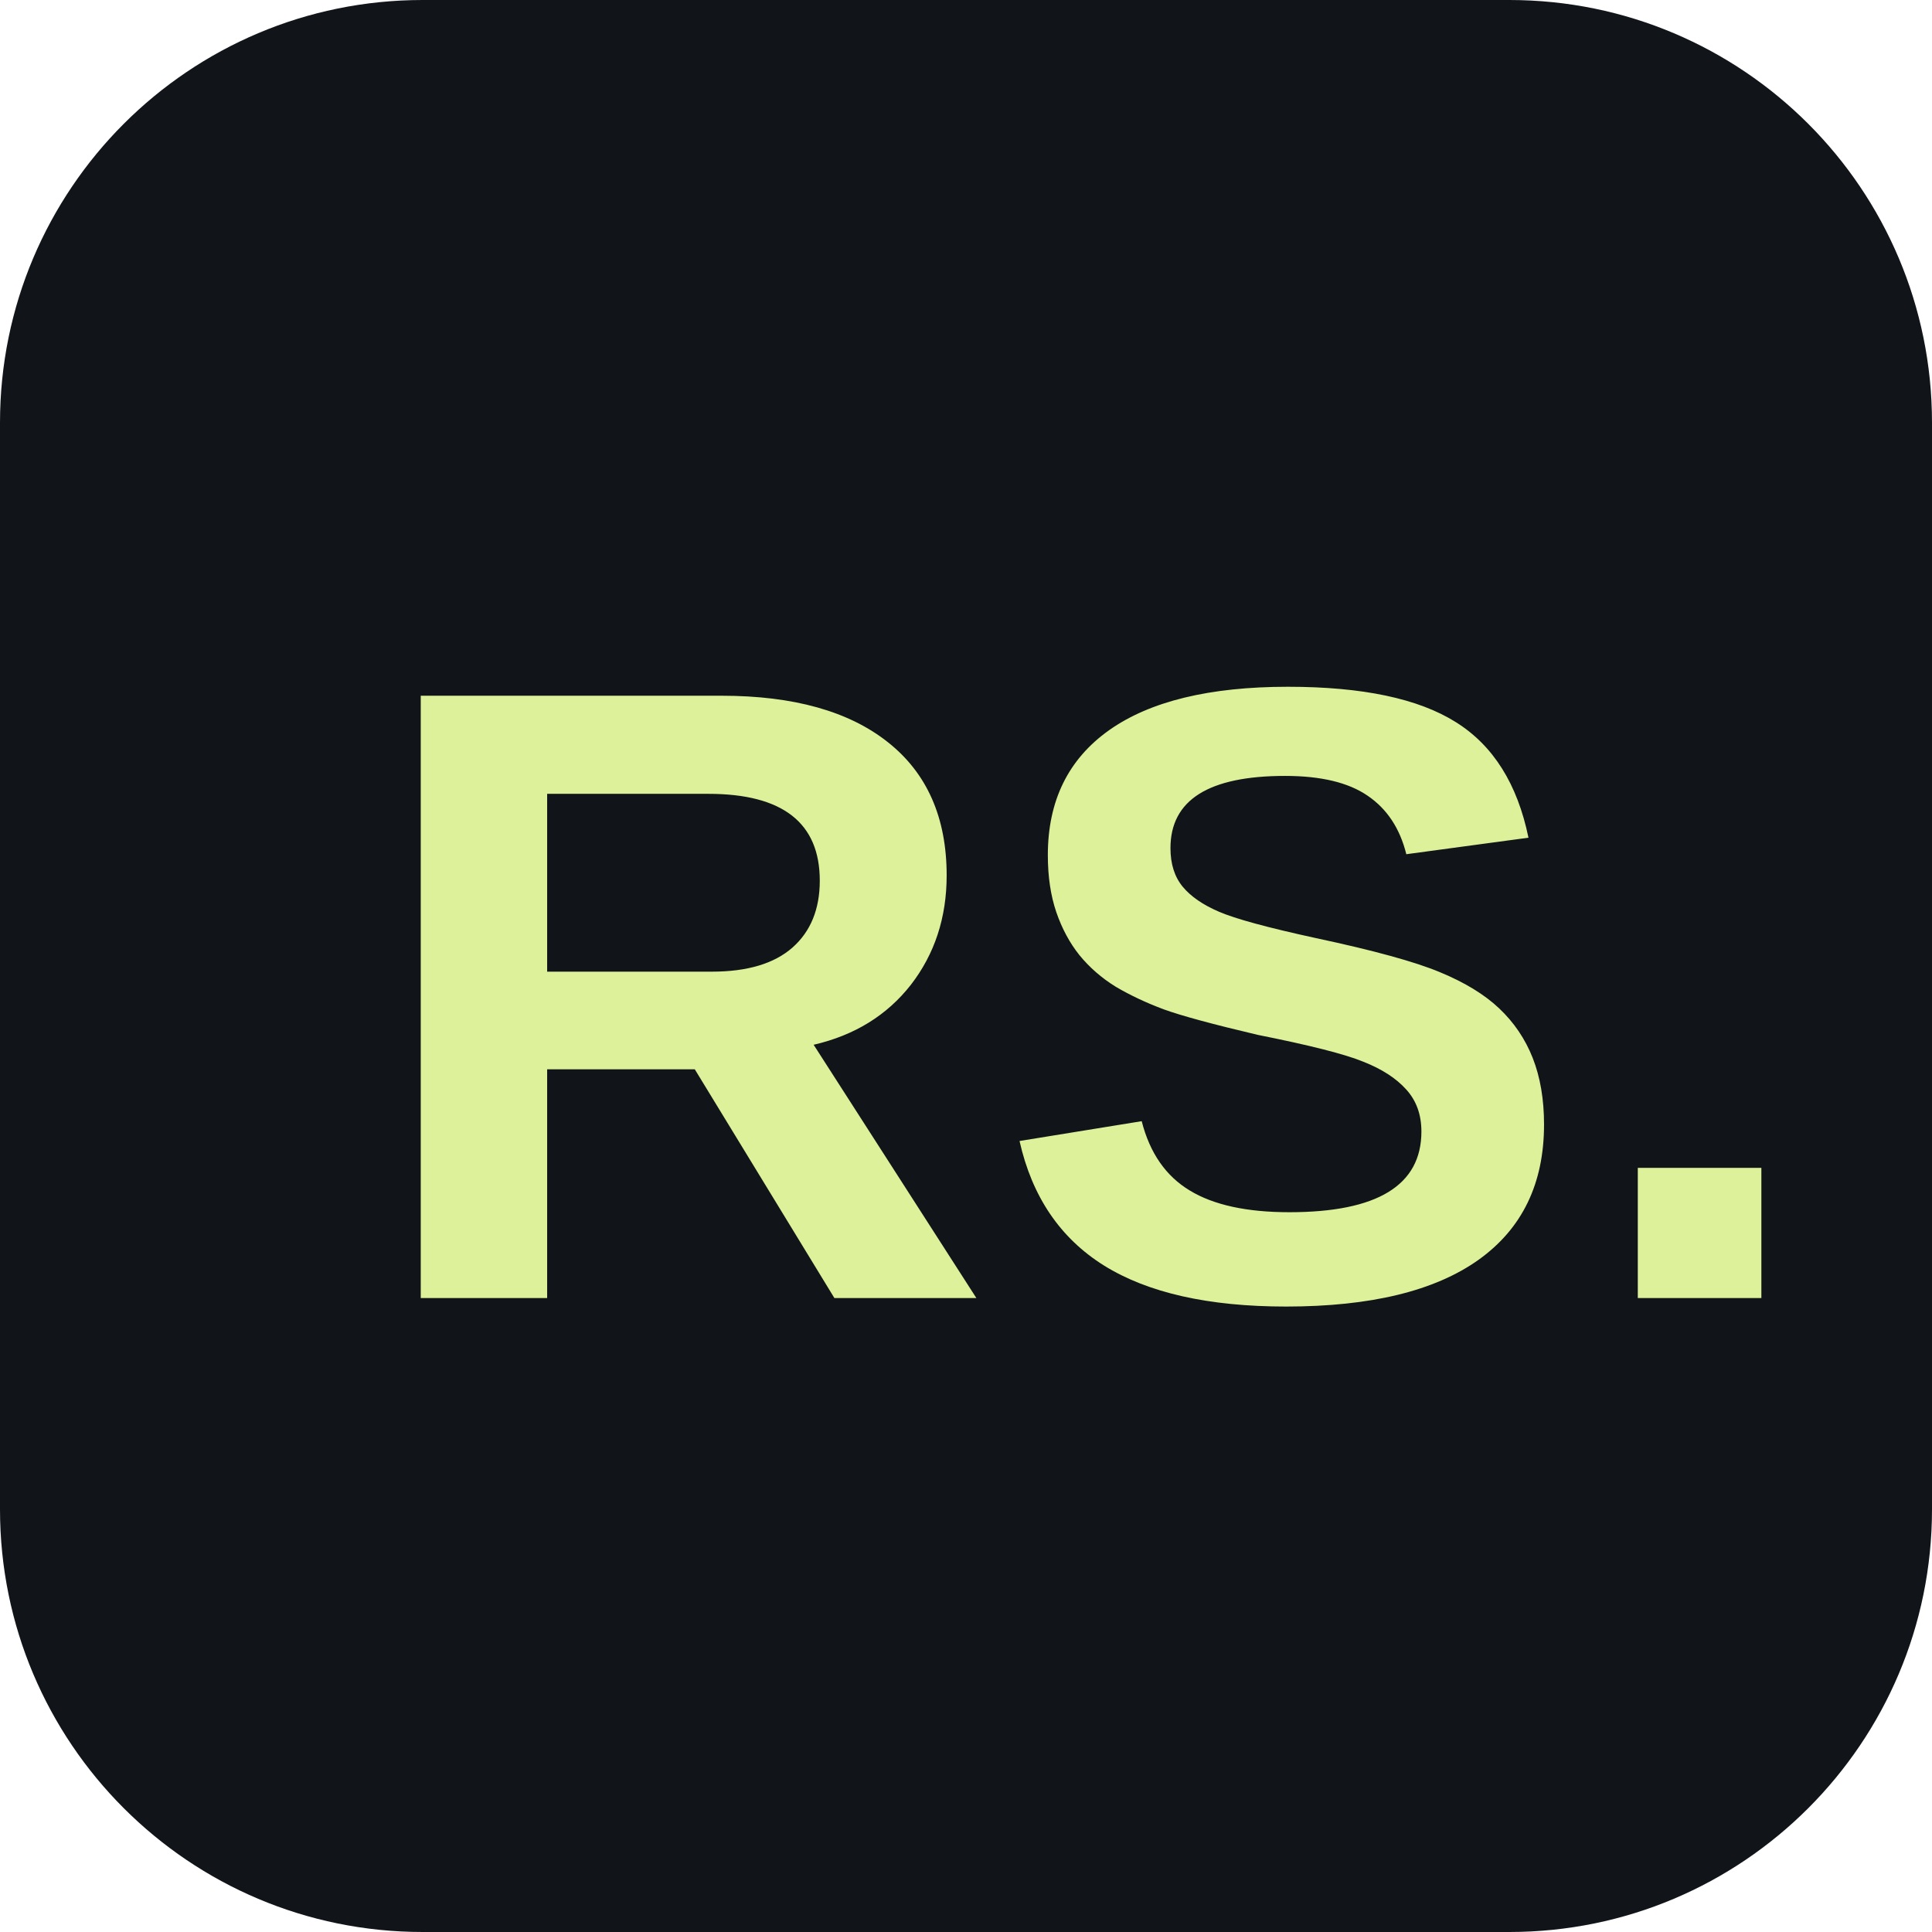
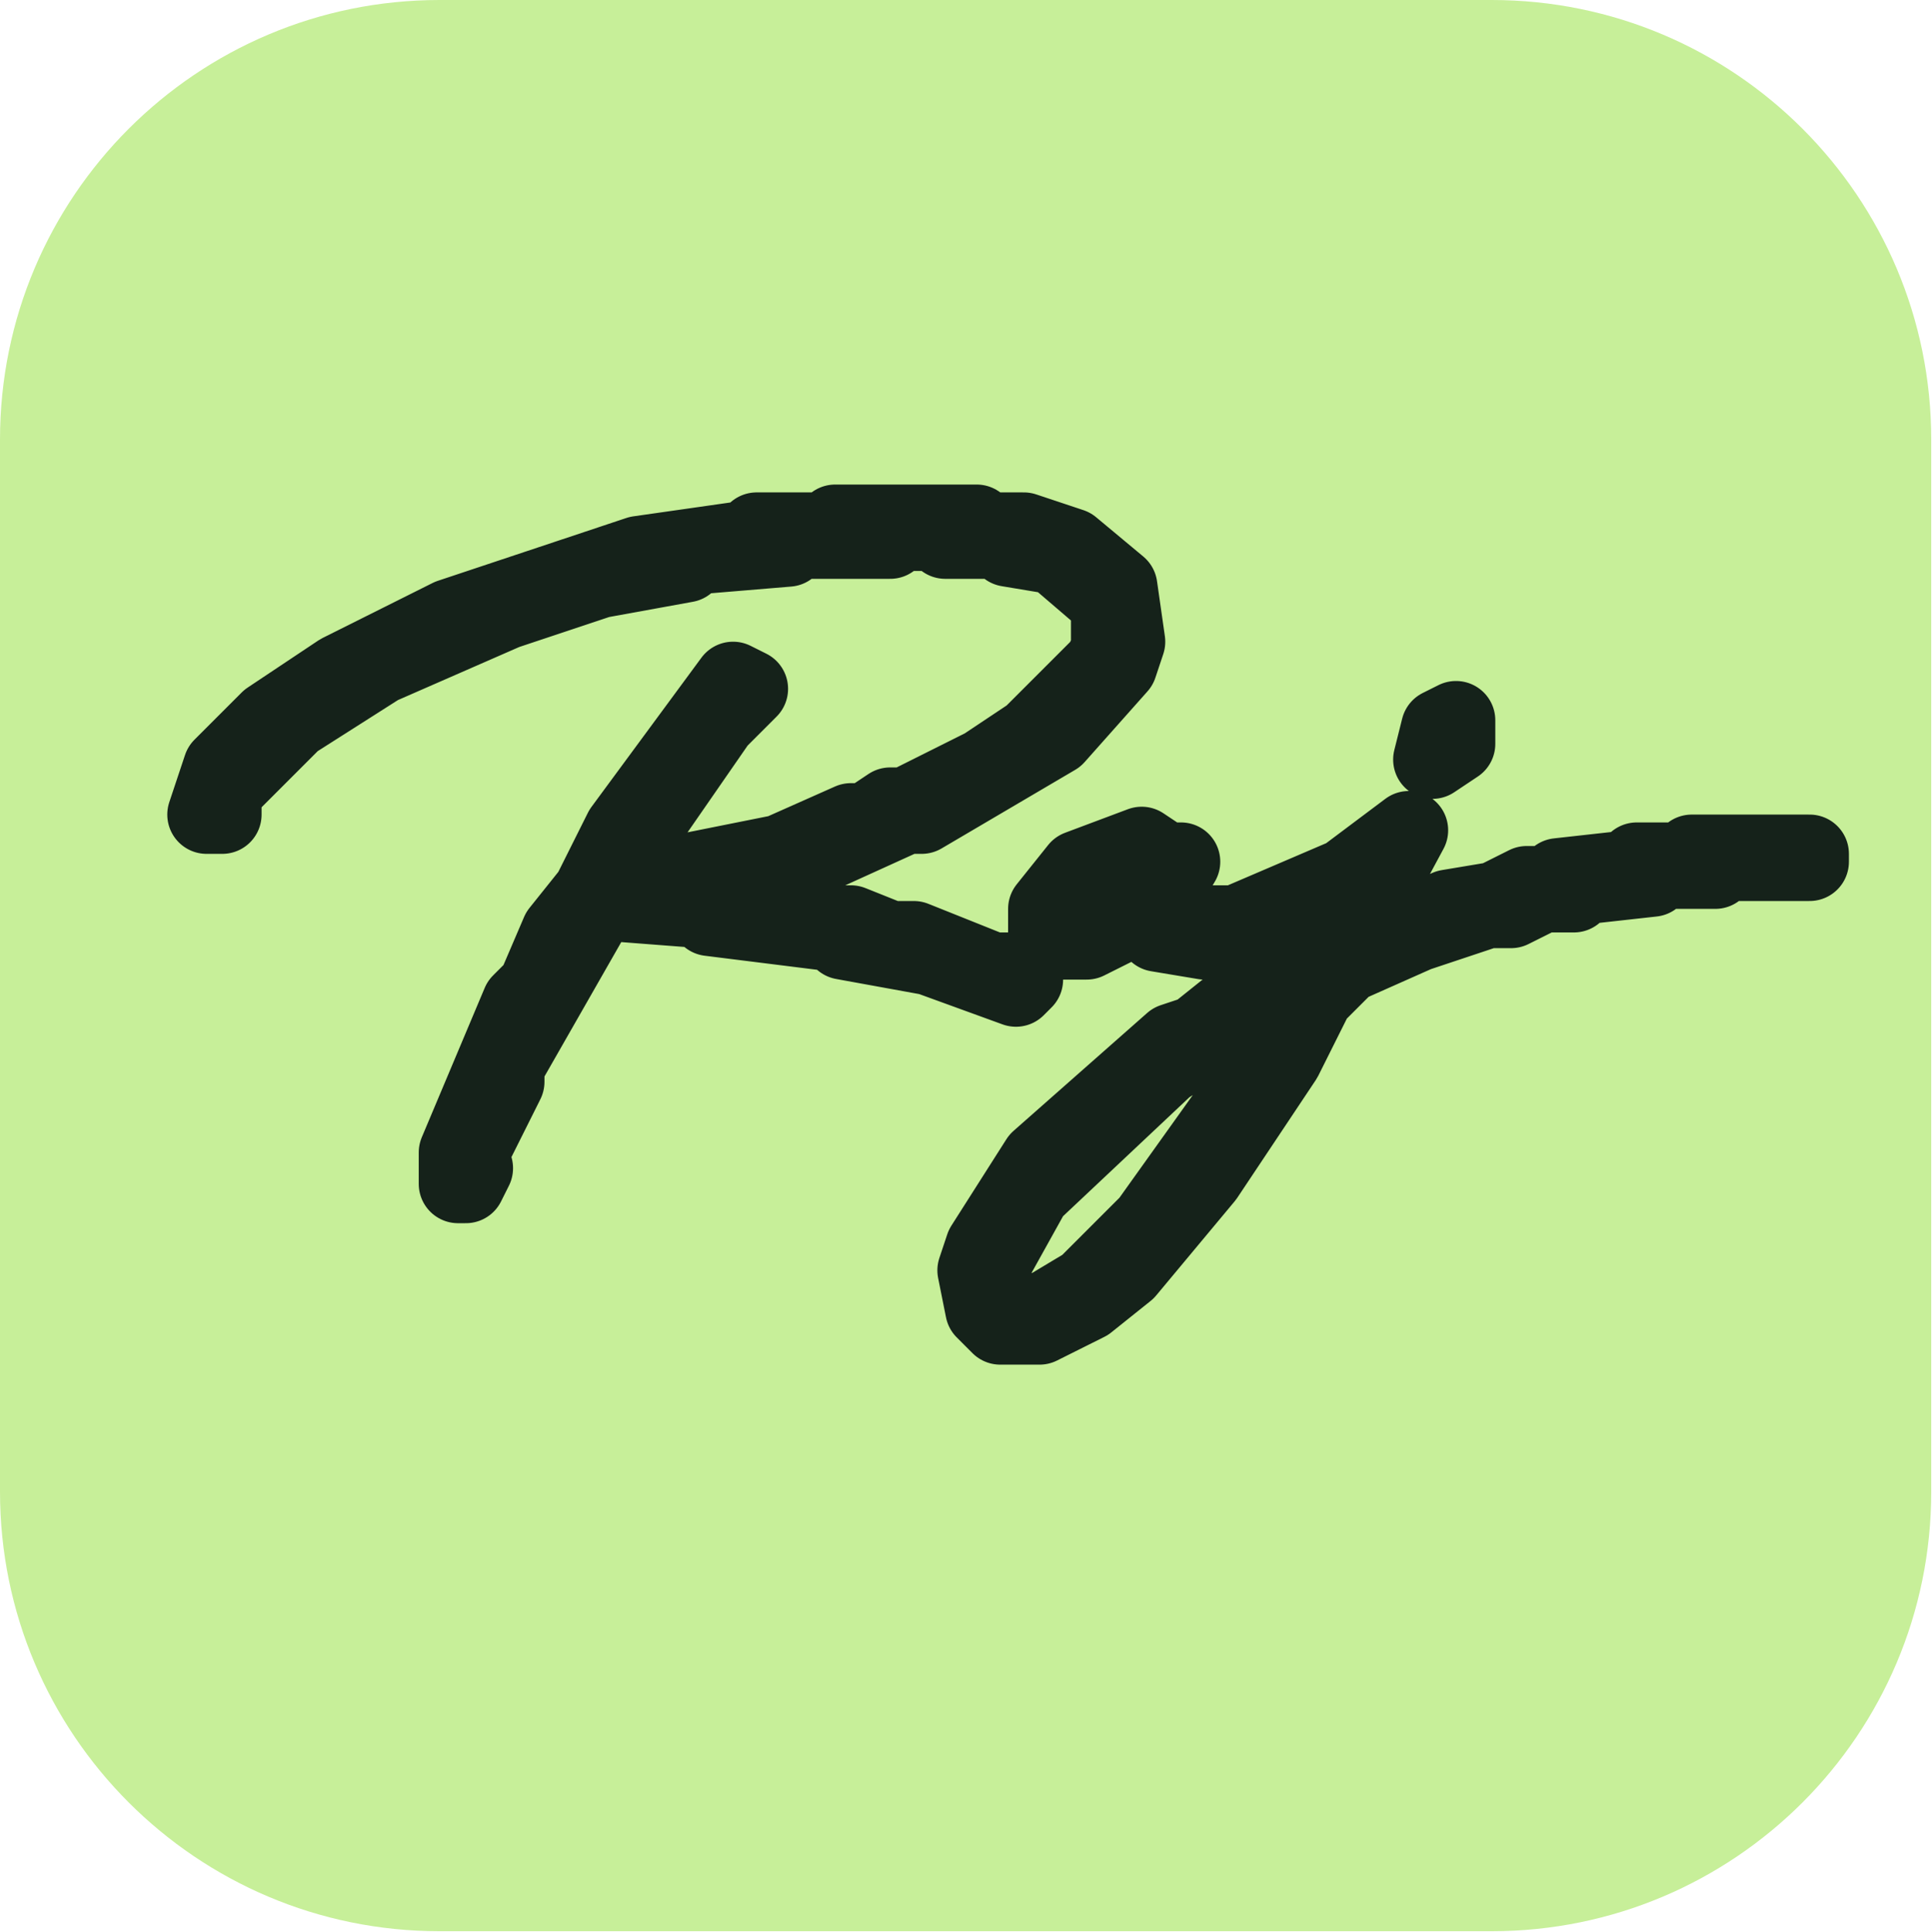
- <svg xmlns="http://www.w3.org/2000/svg" viewBox="0 0 64 64">
-   <rect width="64" height="64" rx="14" fill="#11151A" />
-   <text x="12" y="43" font-family="Arial" font-weight="bold" font-size="29" fill="#DCF199">RS.</text>
+ <svg xmlns="http://www.w3.org/2000/svg" viewBox="0 0 290 290">
+   <rect width="290" height="290" rx="66" fill="#c7ef99" />
+   <path d="M243,79L228,79L227,80L221,80L220,81L211,82L210,83L207,83L203,85L197,86L186,91L185,89L192,76L184,82L170,88L162,88L160,85L163,80L161,80L158,78L150,81L146,86L146,89L147,90L151,90L155,88L158,85L160,89L166,90L167,89L174,88L184,83L186,84L183,90L179,94L170,98L165,102L162,103L145,118L138,129L137,132L138,137L140,139L145,139L151,136L156,132L166,120L176,105L180,97L184,93L193,89L202,86L205,86L209,84L213,84L214,83L223,82L224,81L231,81L232,80L243,80ZM177,97L178,98L174,105L159,126L151,134L146,137L142,138L139,135L139,131L144,122L161,106L172,99ZM159,81L155,86L151,88L148,87L152,82L156,80ZM198,62L196,63L195,67L198,65ZM155,45L149,40L143,38L138,38L137,37L119,37L118,38L109,38L108,39L94,41L70,49L56,56L47,62L41,68L39,74L41,74L41,71L50,62L61,55L77,48L89,44L100,42L101,41L113,40L114,39L126,39L127,38L132,38L133,39L140,39L141,40L147,41L154,47L154,53L153,55L144,64L138,68L128,73L126,73L123,75L121,75L112,79L92,83L91,82L95,75L104,62L108,58L106,57L92,76L88,84L84,89L81,96L79,98L71,117L71,121L72,121L73,119L72,118L77,108L77,106L89,85L102,86L103,87L119,89L120,90L131,92L142,96L143,95L142,94L139,94L129,90L126,90L121,88L117,88L116,87L112,87L111,86L107,86L106,85L102,85L101,84L111,80L117,79L128,74L130,74L147,64L155,55L156,52Z" transform="translate(-15 35) scale(1.18)" fill="#15221a" stroke="#15221a" stroke-width="10" stroke-linejoin="round" fill-rule="evenodd" />
</svg>
